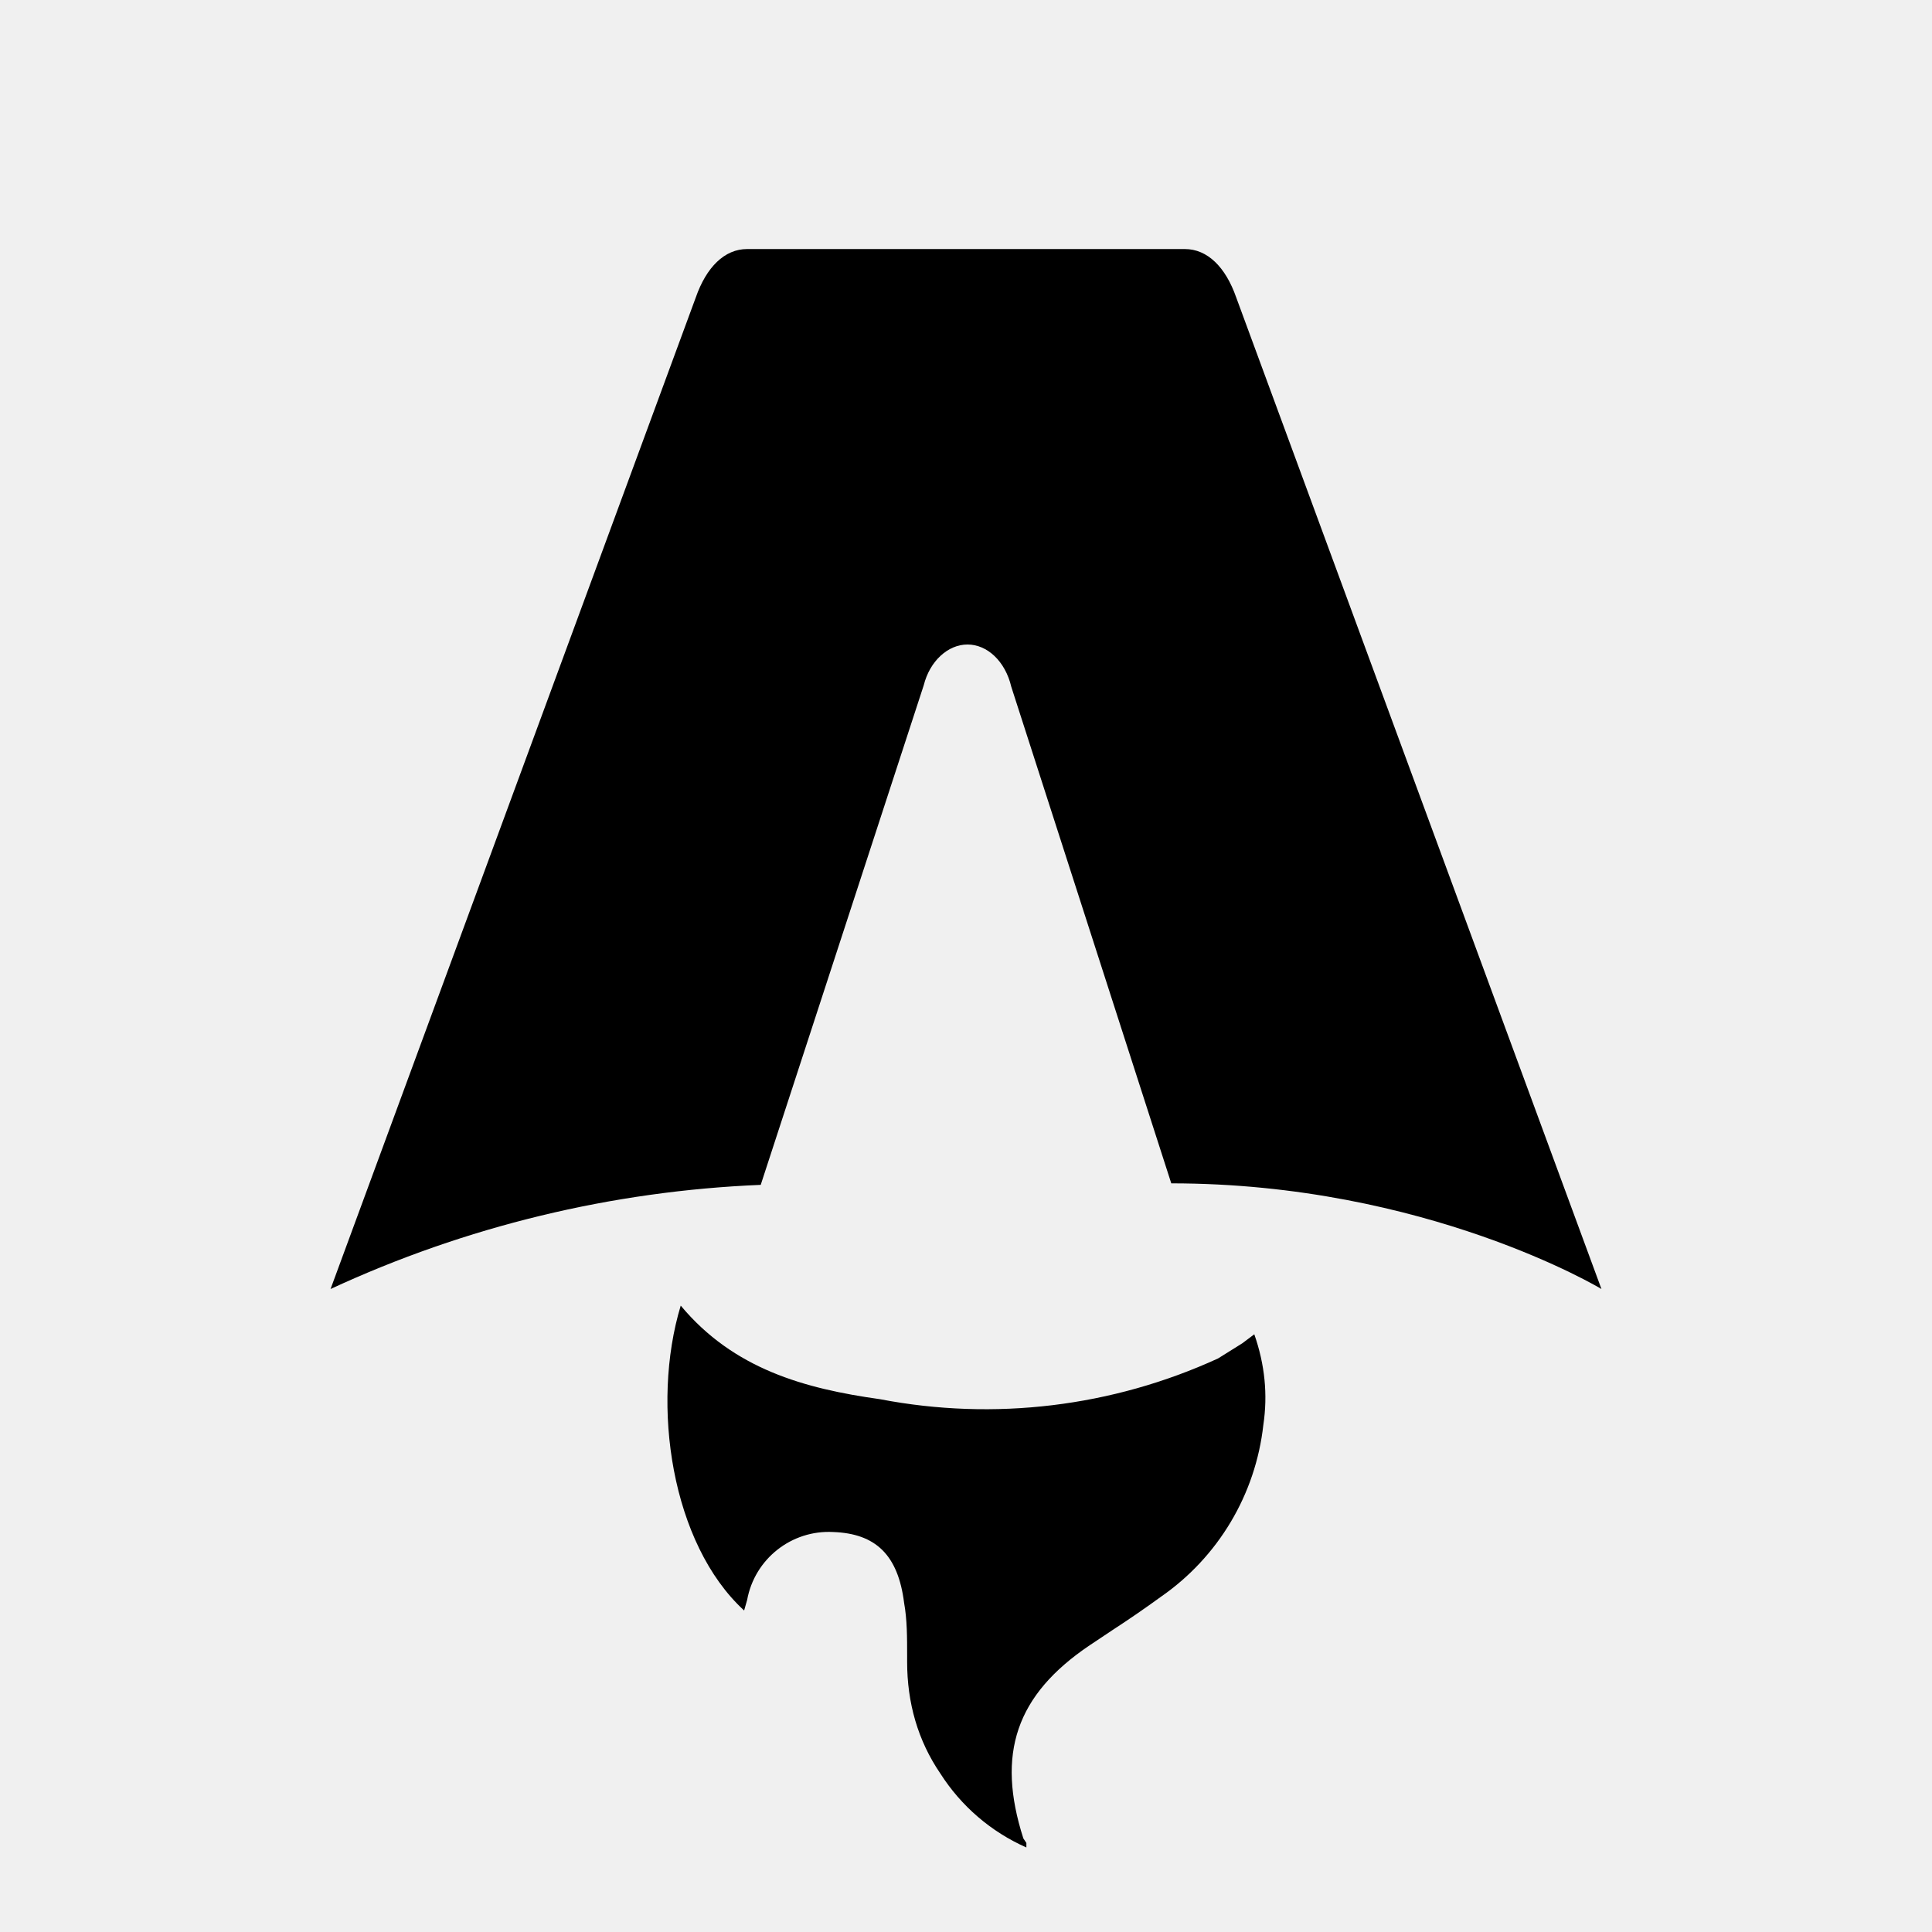
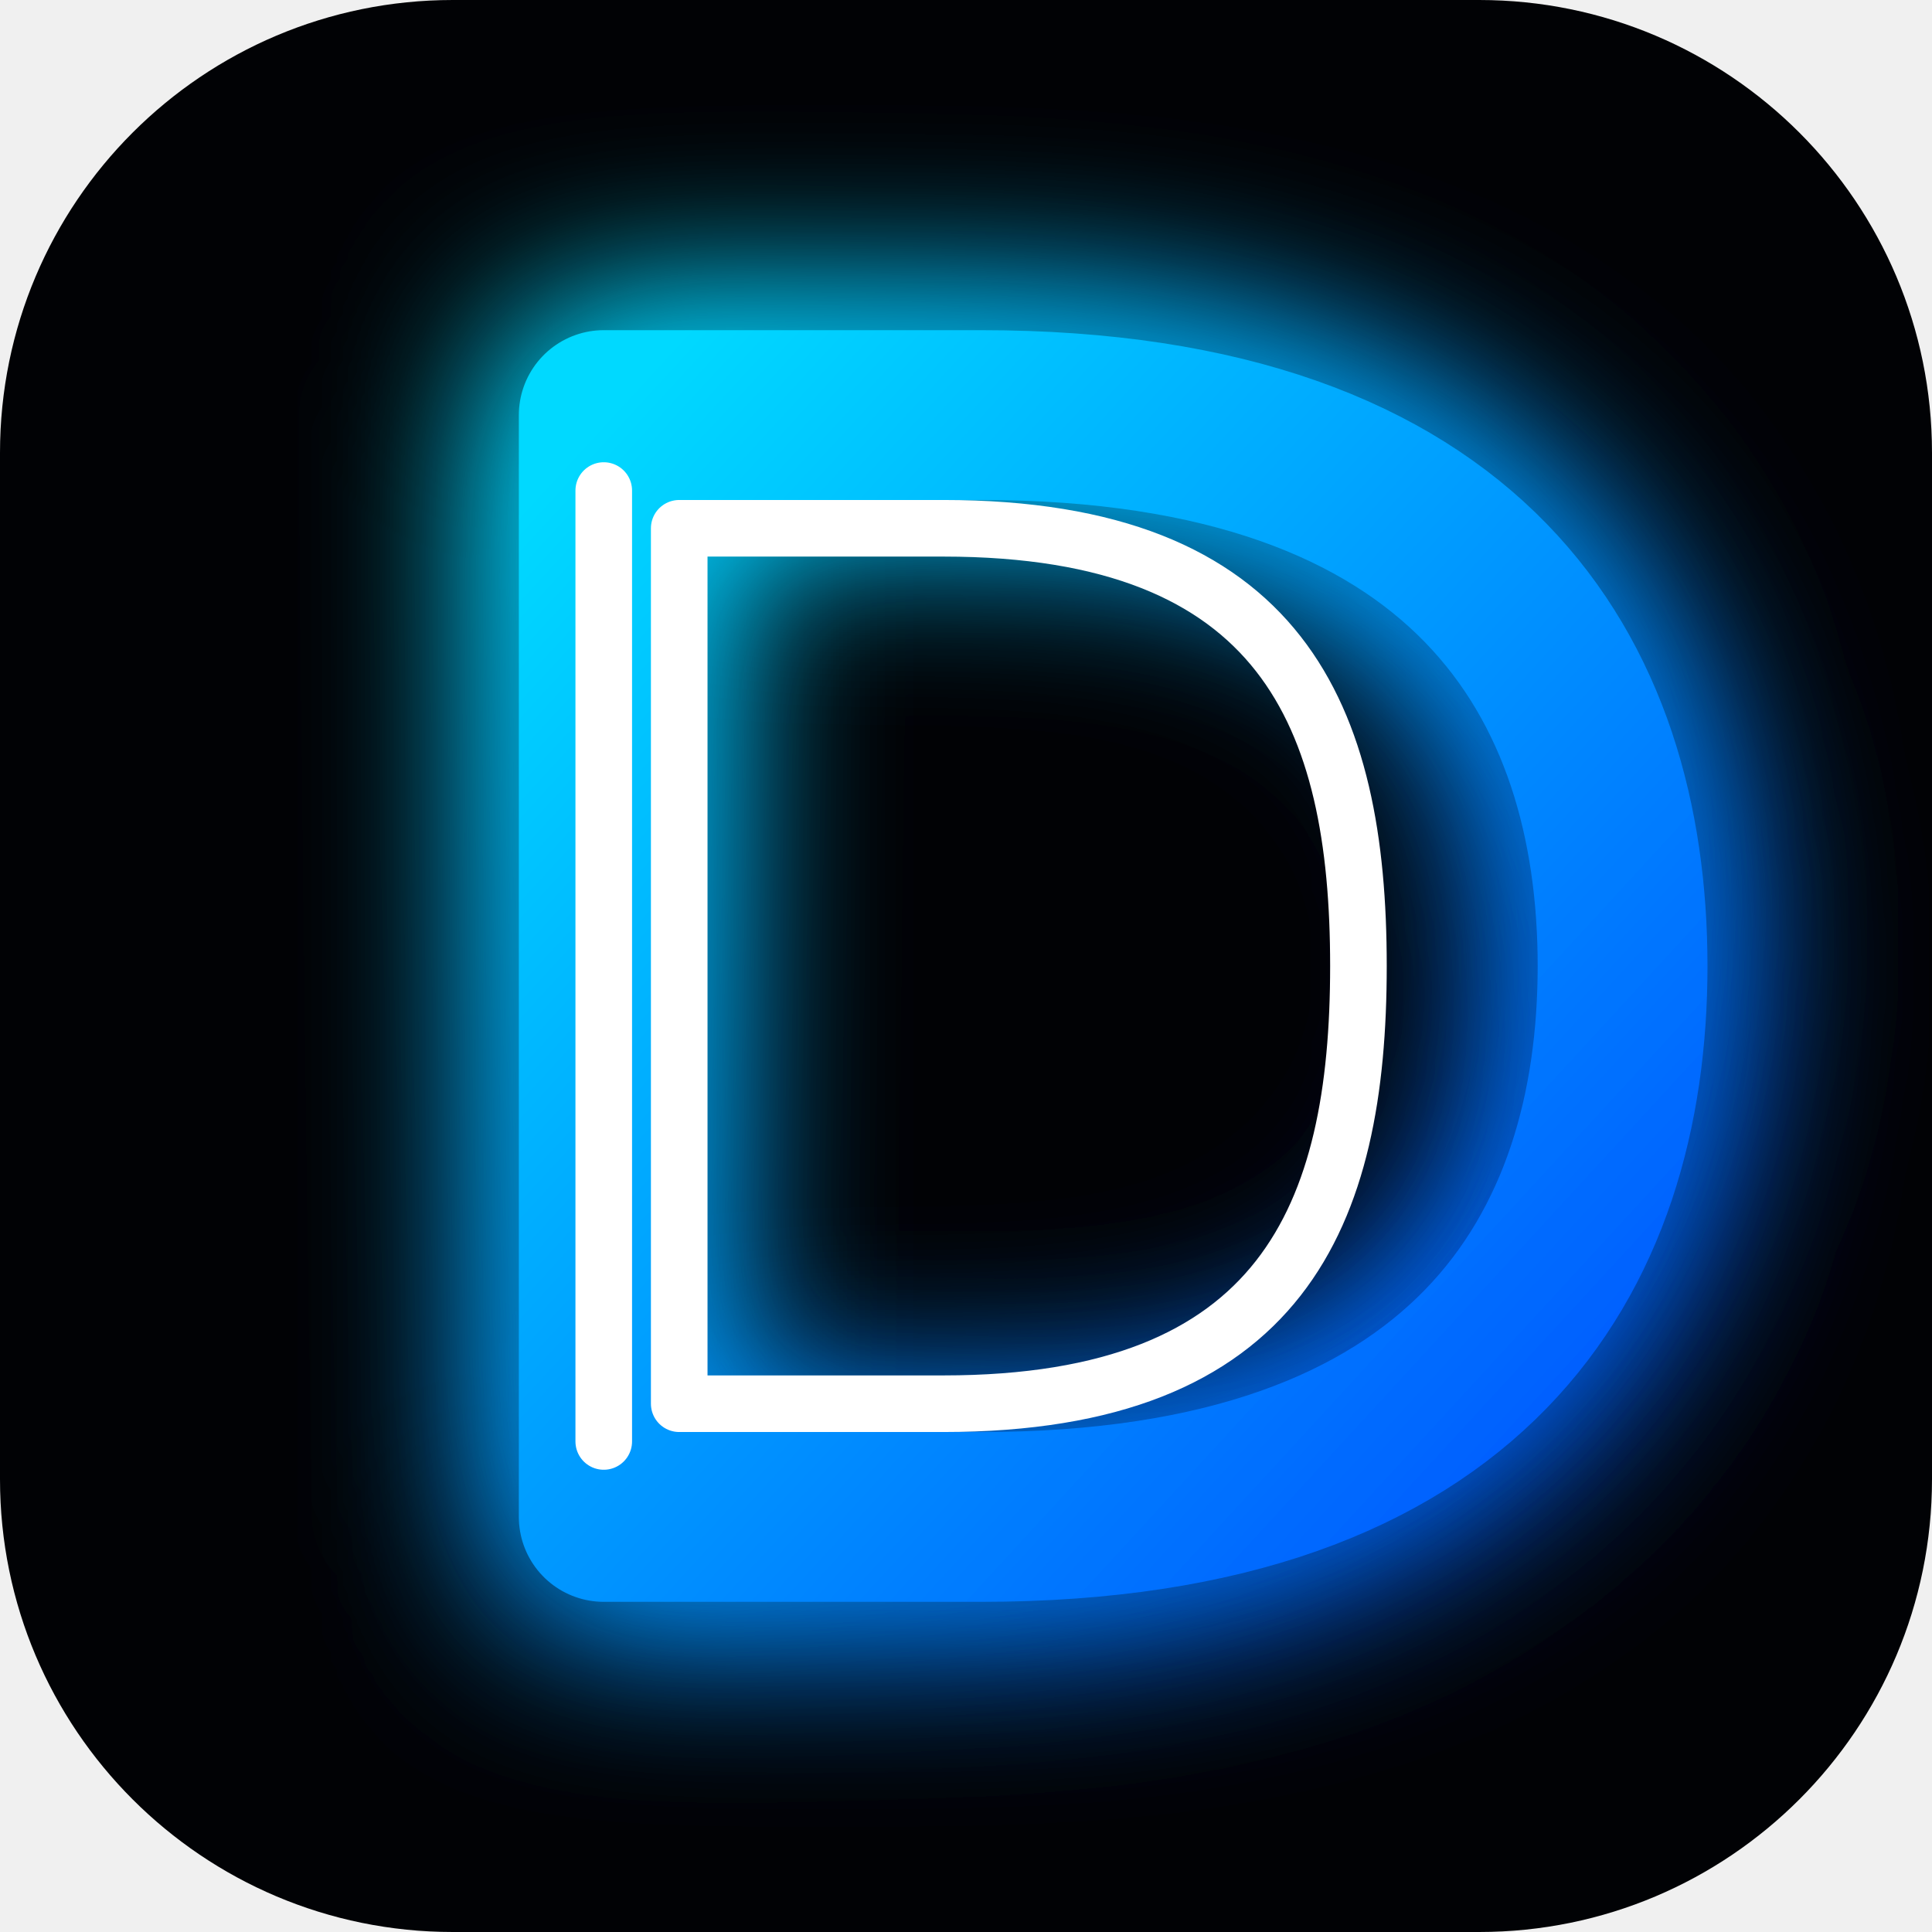
- <svg xmlns="http://www.w3.org/2000/svg" fill="none" viewBox="0 0 128 128">
-   <path d="M50.4 78.5a75.1 75.1 0 0 0-28.5 6.9l24.2-65.7c.7-2 1.9-3.2 3.4-3.2h29c1.5 0 2.7 1.2 3.4 3.2l24.2 65.7s-11.6-7-28.5-7L67 45.5c-.4-1.7-1.6-2.8-2.9-2.8-1.3 0-2.5 1.1-2.9 2.7L50.4 78.5Zm-1.1 28.2Zm-4.2-20.2c-2 6.6-.6 15.8 4.2 20.2a17.5 17.5 0 0 1 .2-.7 5.5 5.5 0 0 1 5.7-4.5c2.8.1 4.3 1.5 4.7 4.7.2 1.1.2 2.3.2 3.5v.4c0 2.7.7 5.2 2.2 7.4a13 13 0 0 0 5.7 4.9v-.3l-.2-.3c-1.8-5.6-.5-9.5 4.4-12.8l1.5-1a73 73 0 0 0 3.2-2.2 16 16 0 0 0 6.8-11.4c.3-2 .1-4-.6-6l-.8.6-1.6 1a37 37 0 0 1-22.4 2.7c-5-.7-9.7-2-13.2-6.2Z" />
-   <style>
-         path { fill: #000; }
-         @media (prefers-color-scheme: dark) {
-             path { fill: #FFF; }
-         }
-     </style>
+ <svg xmlns="http://www.w3.org/2000/svg" viewBox="0 0 512 512">
+   <defs>
+     <linearGradient id="primary-grad" x1="0%" y1="0%" x2="100%" y2="100%">
+       <stop offset="0%" stop-color="#00d9ff" />
+       <stop offset="100%" stop-color="#0055ff" />
+     </linearGradient>
+     <linearGradient id="secondary-grad" x1="0%" y1="100%" x2="100%" y2="0%">
+       <stop offset="0%" stop-color="#e91e63" />
+       <stop offset="100%" stop-color="#ff007f" />
+     </linearGradient>
+     <filter id="glow" x="-30%" y="-30%" width="160%" height="160%">
+       <feGaussianBlur stdDeviation="25" result="blur" />
+       <feMerge>
+         <feMergeNode in="blur" />
+         <feMergeNode in="blur" />
+         <feMergeNode in="SourceGraphic" />
+       </feMerge>
+     </filter>
+   </defs>
+   <rect width="512" height="512" rx="120" fill="#010205" />
+   <path d="M 160,110 h 100 c 130,0 170,70 170,146 c 0,76 -40,146 -170,146 h -100 z" fill="none" stroke="url(#primary-grad)" stroke-width="45" stroke-linecap="round" stroke-linejoin="round" filter="url(#glow)" />
+   <path d="M 180,140 h 70 c 90,0 110,50 110,116 c 0,66 -20,116 -110,116 h -70 z" fill="none" stroke="#ffffff" stroke-width="15" stroke-linecap="round" stroke-linejoin="round" />
+   <line x1="160" y1="110" x2="160" y2="402" stroke="url(#secondary-grad)" stroke-width="45" stroke-linecap="round" filter="url(#glow)" />
+   <line x1="160" y1="130" x2="160" y2="382" stroke="#ffffff" stroke-width="15" stroke-linecap="round" />
</svg>
